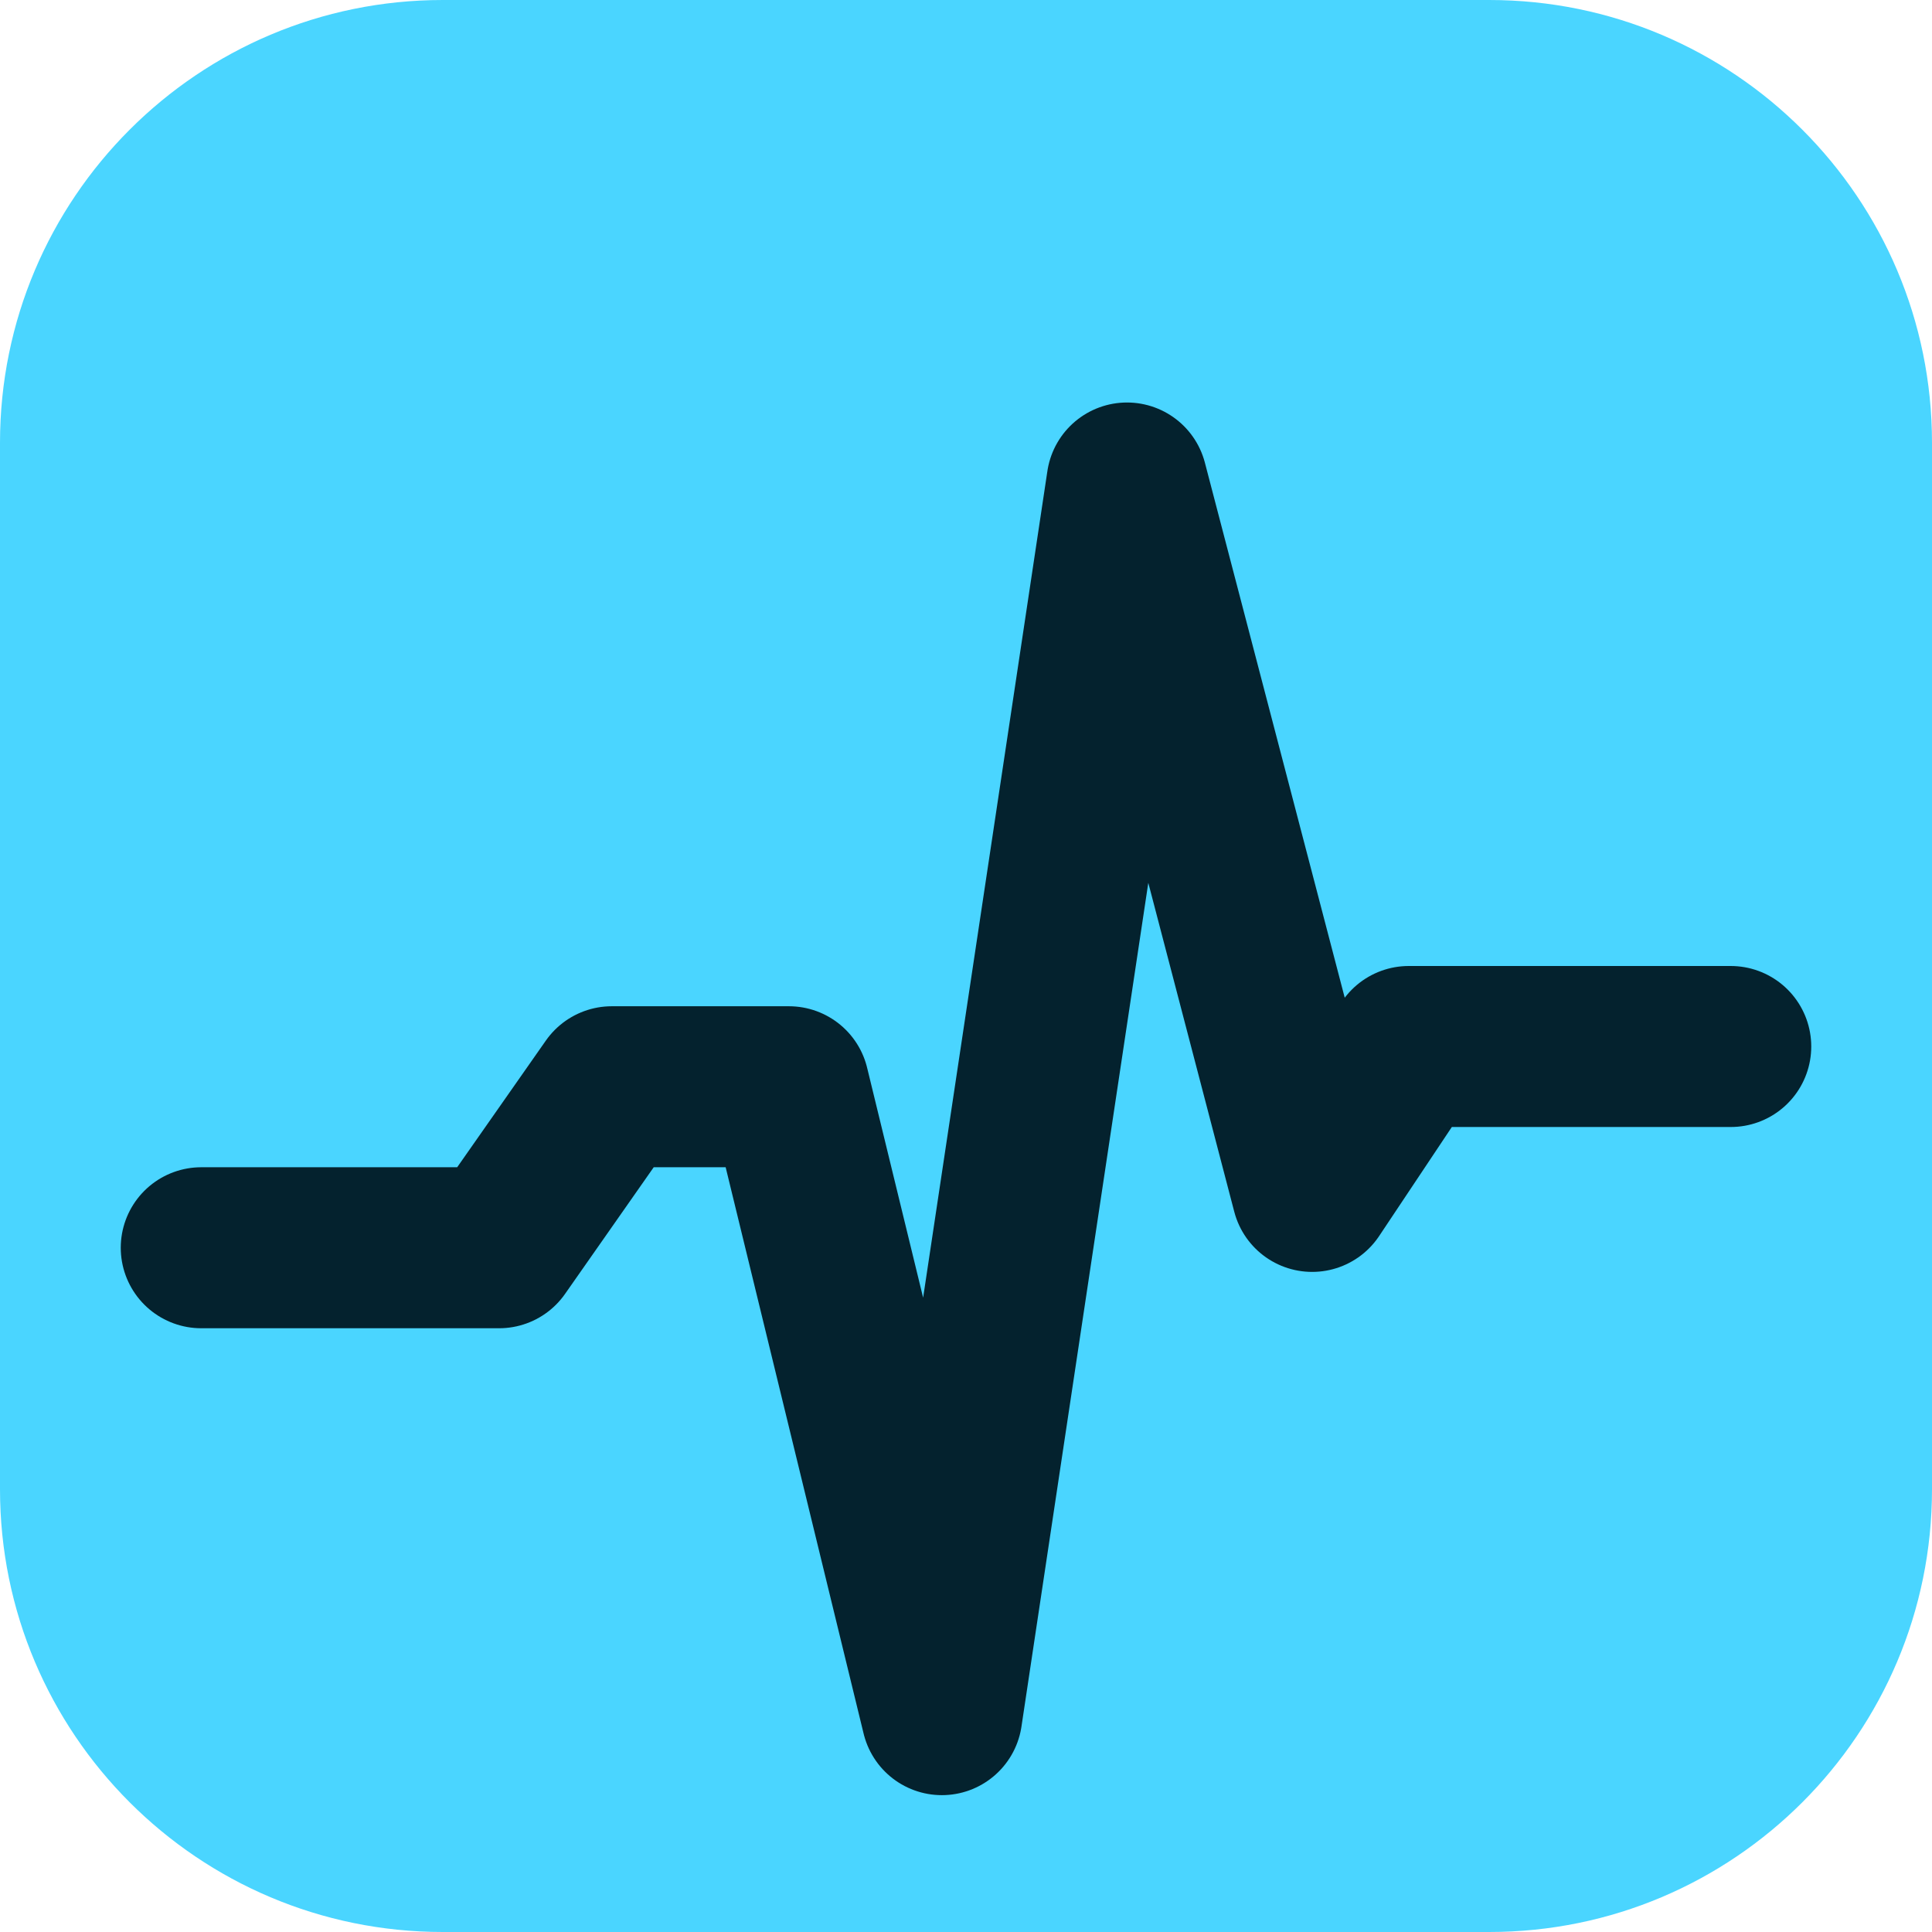
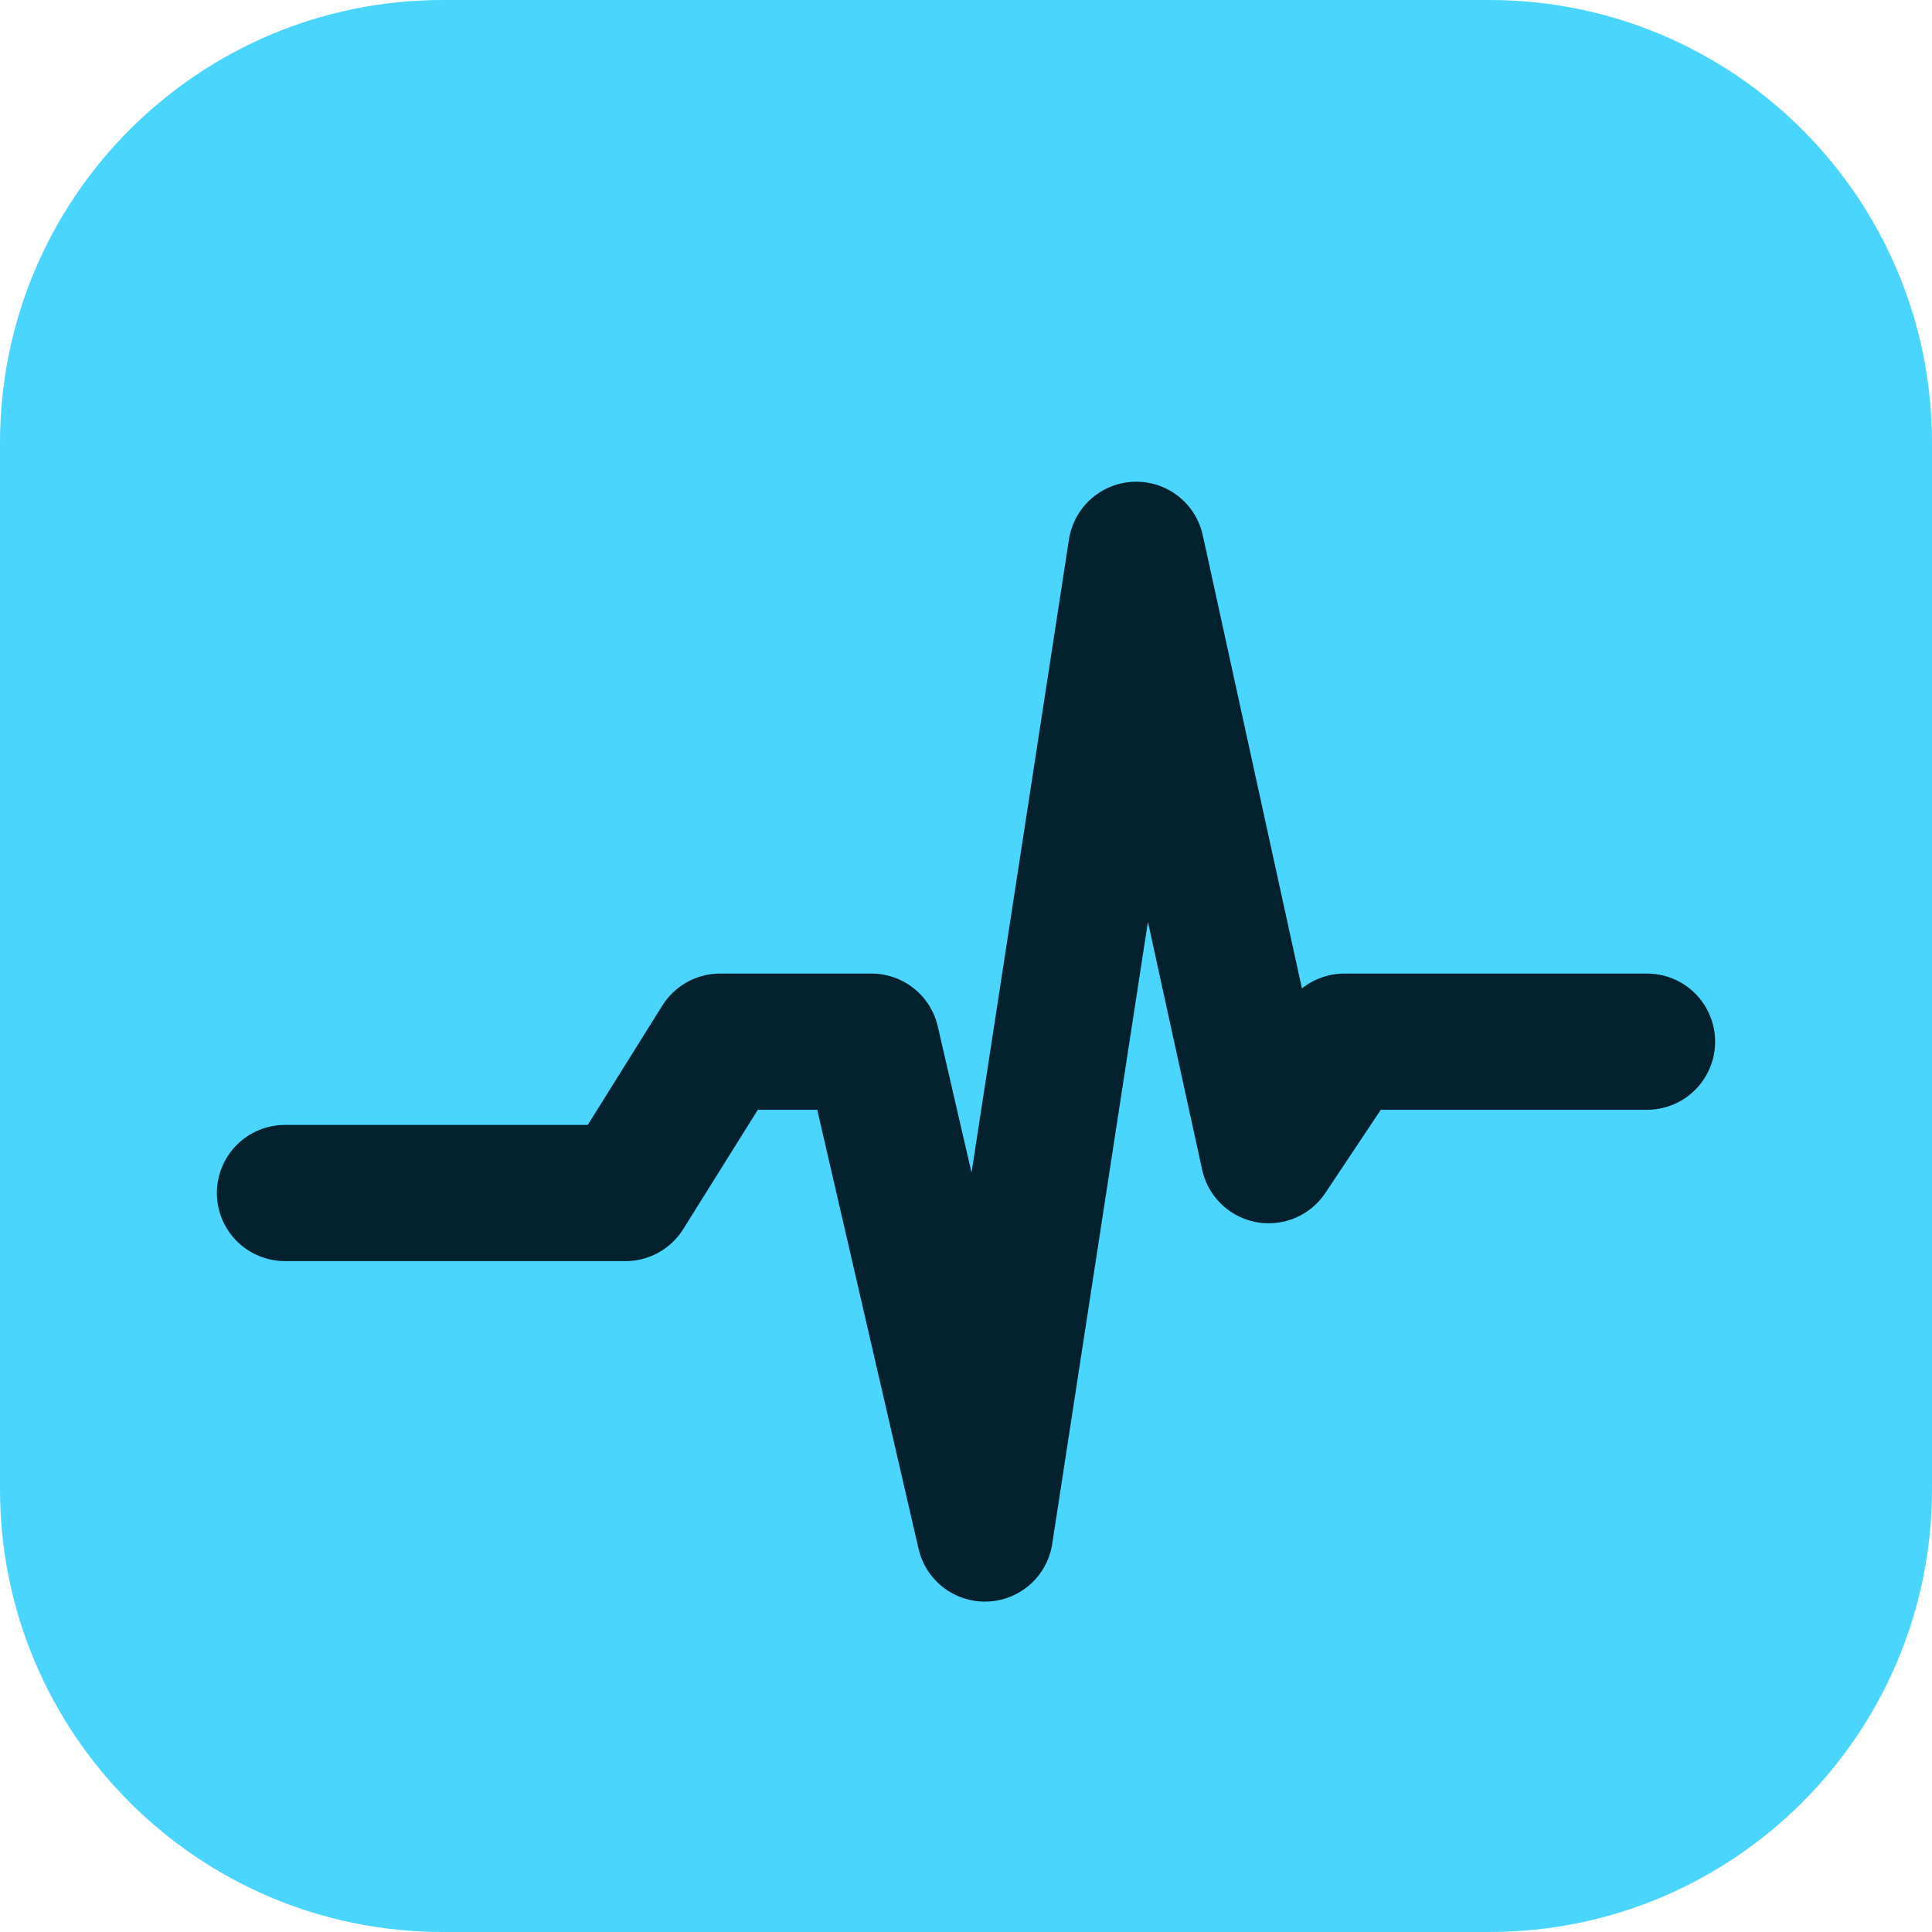
<svg xmlns="http://www.w3.org/2000/svg" viewBox="0 0 48 48">
-   <rect width="48" height="48" rx="11" fill="#4AD5FF" />
-   <path d="M43 26h-8l-2.4 3.6L28 12l-4.6 30.6L19.6 27h-4.4L12.4 31H5" fill="none" stroke="#04222E" stroke-width="4" stroke-linecap="round" stroke-linejoin="round" />
+   <rect width="48" height="48" rx="11" fill="#4ad5ff" />
+   <path d="M38 22h-8l-2 3l-3.5-16l-4 26l-3-13h-4l-2.5 4H2" fill="none" stroke="#04222e" stroke-width="3.6" stroke-linecap="round" stroke-linejoin="round" transform="translate(5.2 5.2) scale(0.94)" />
</svg>
